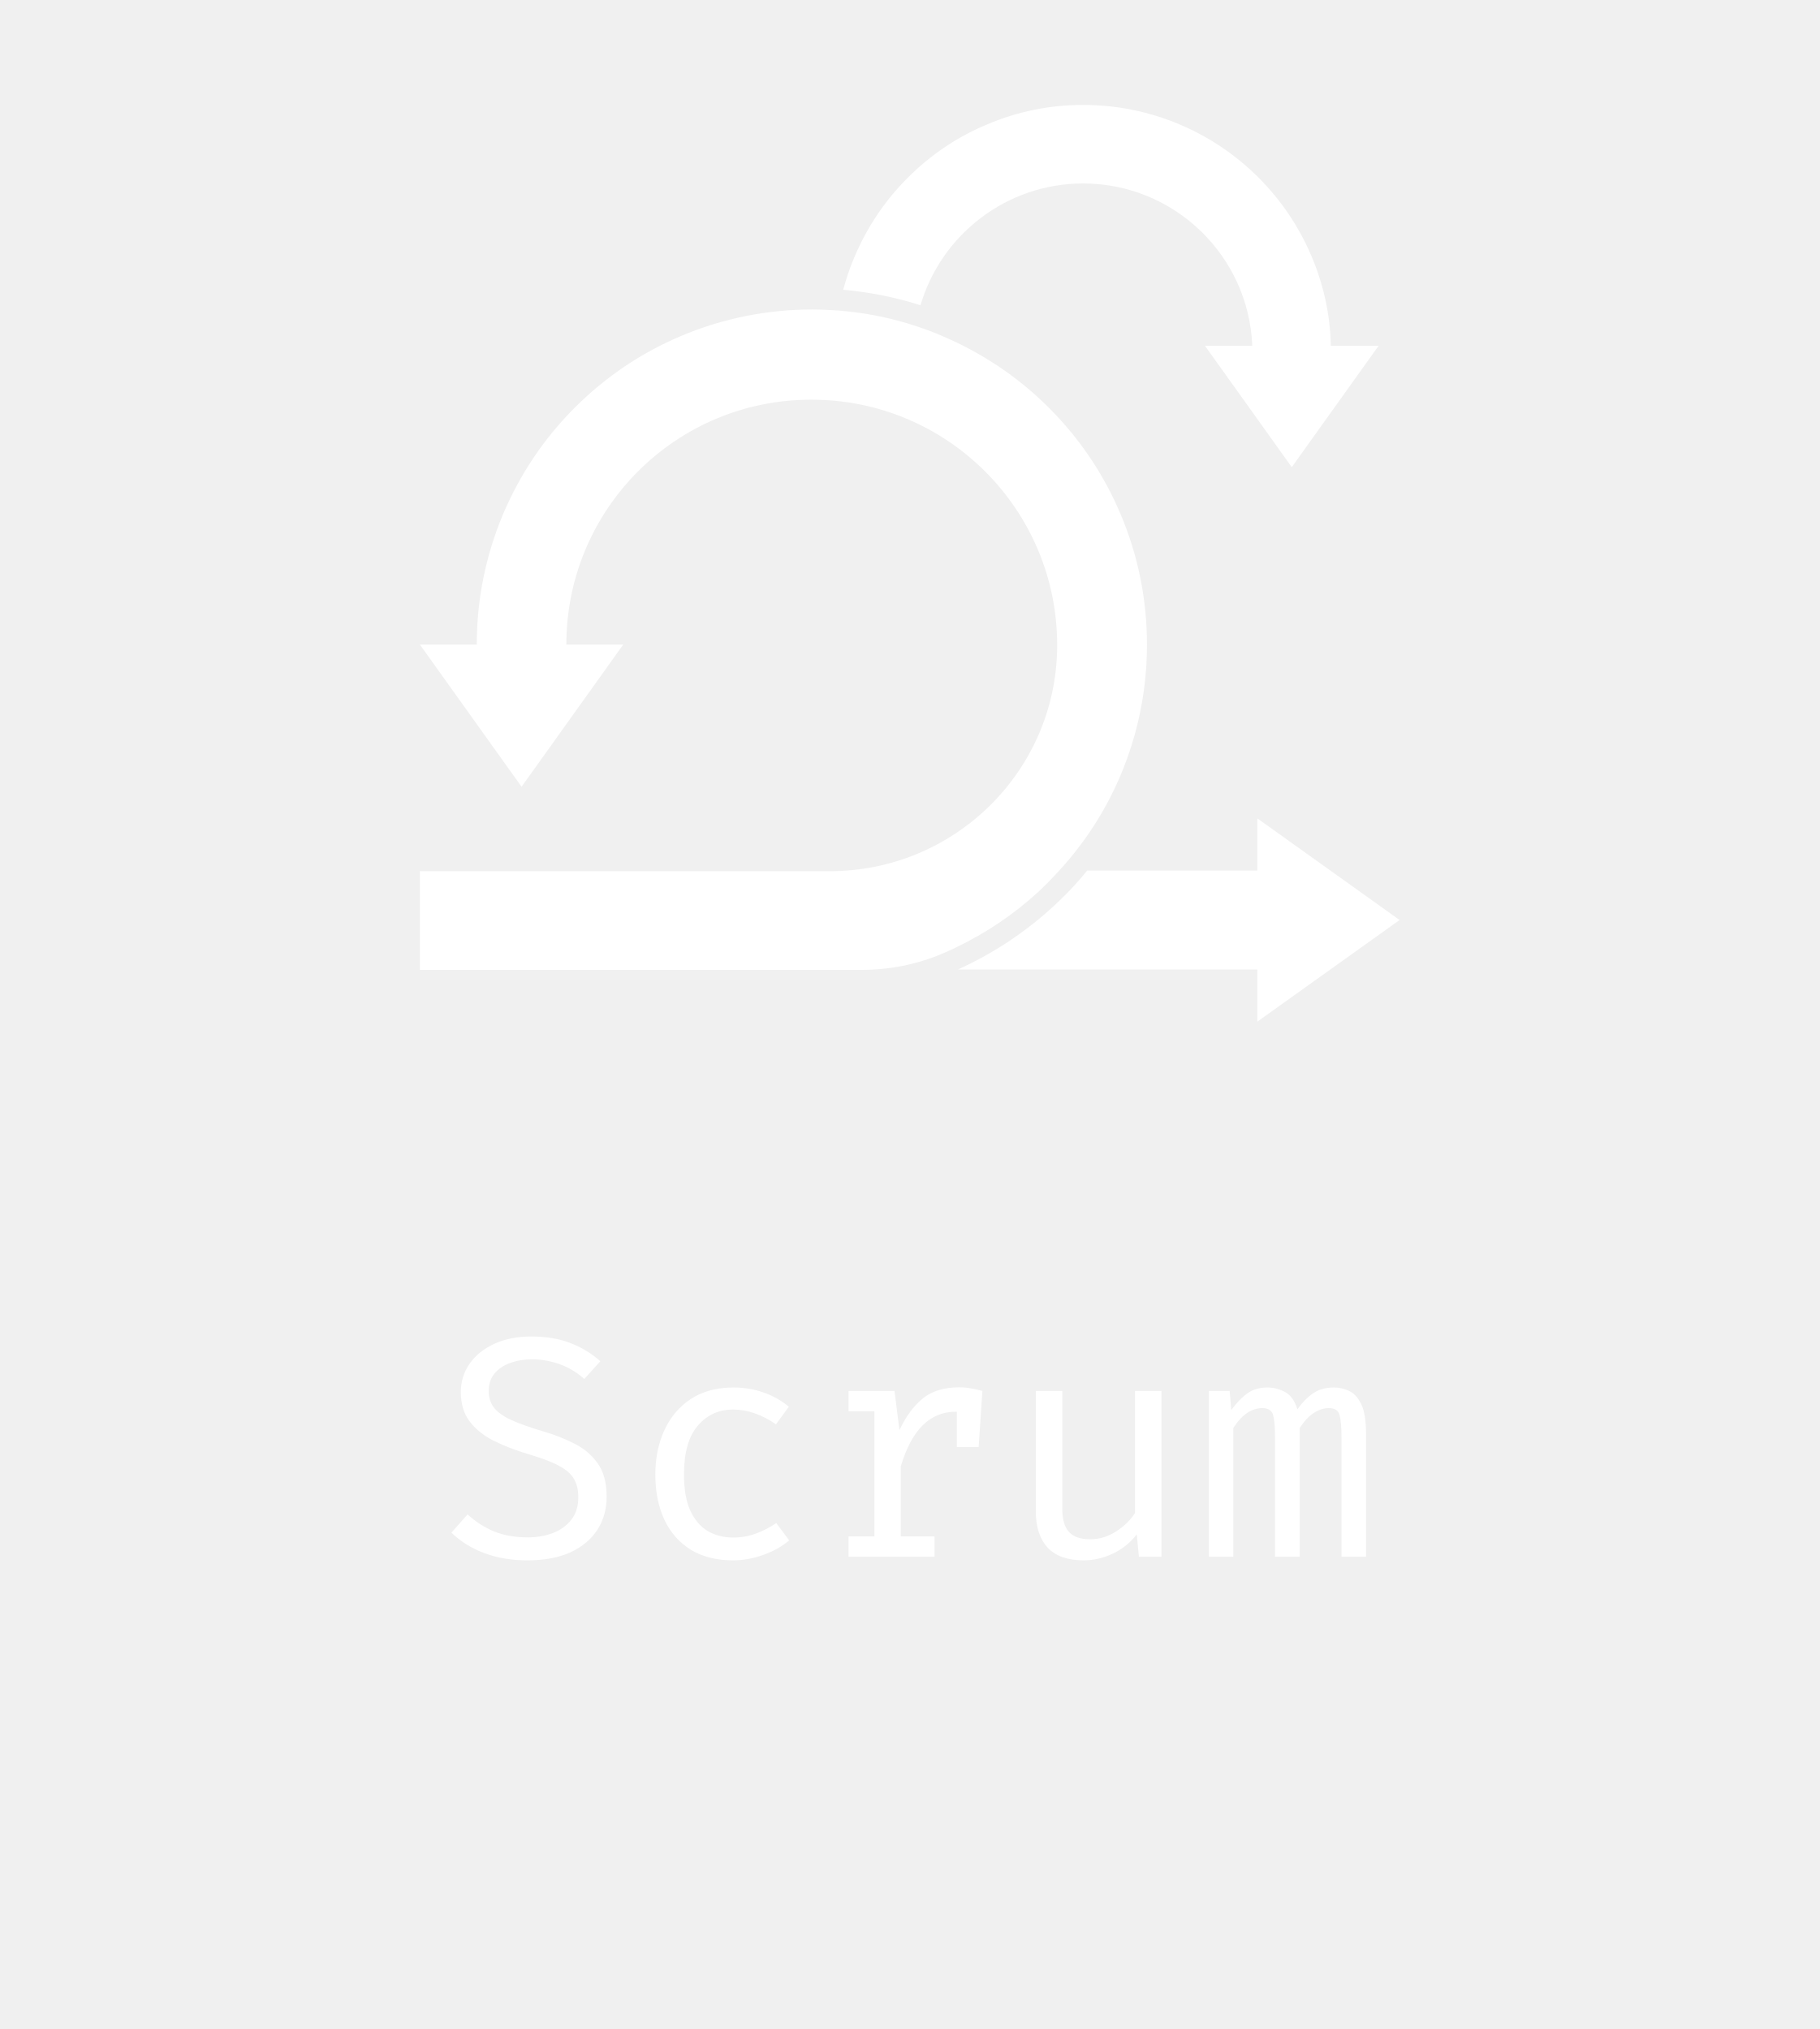
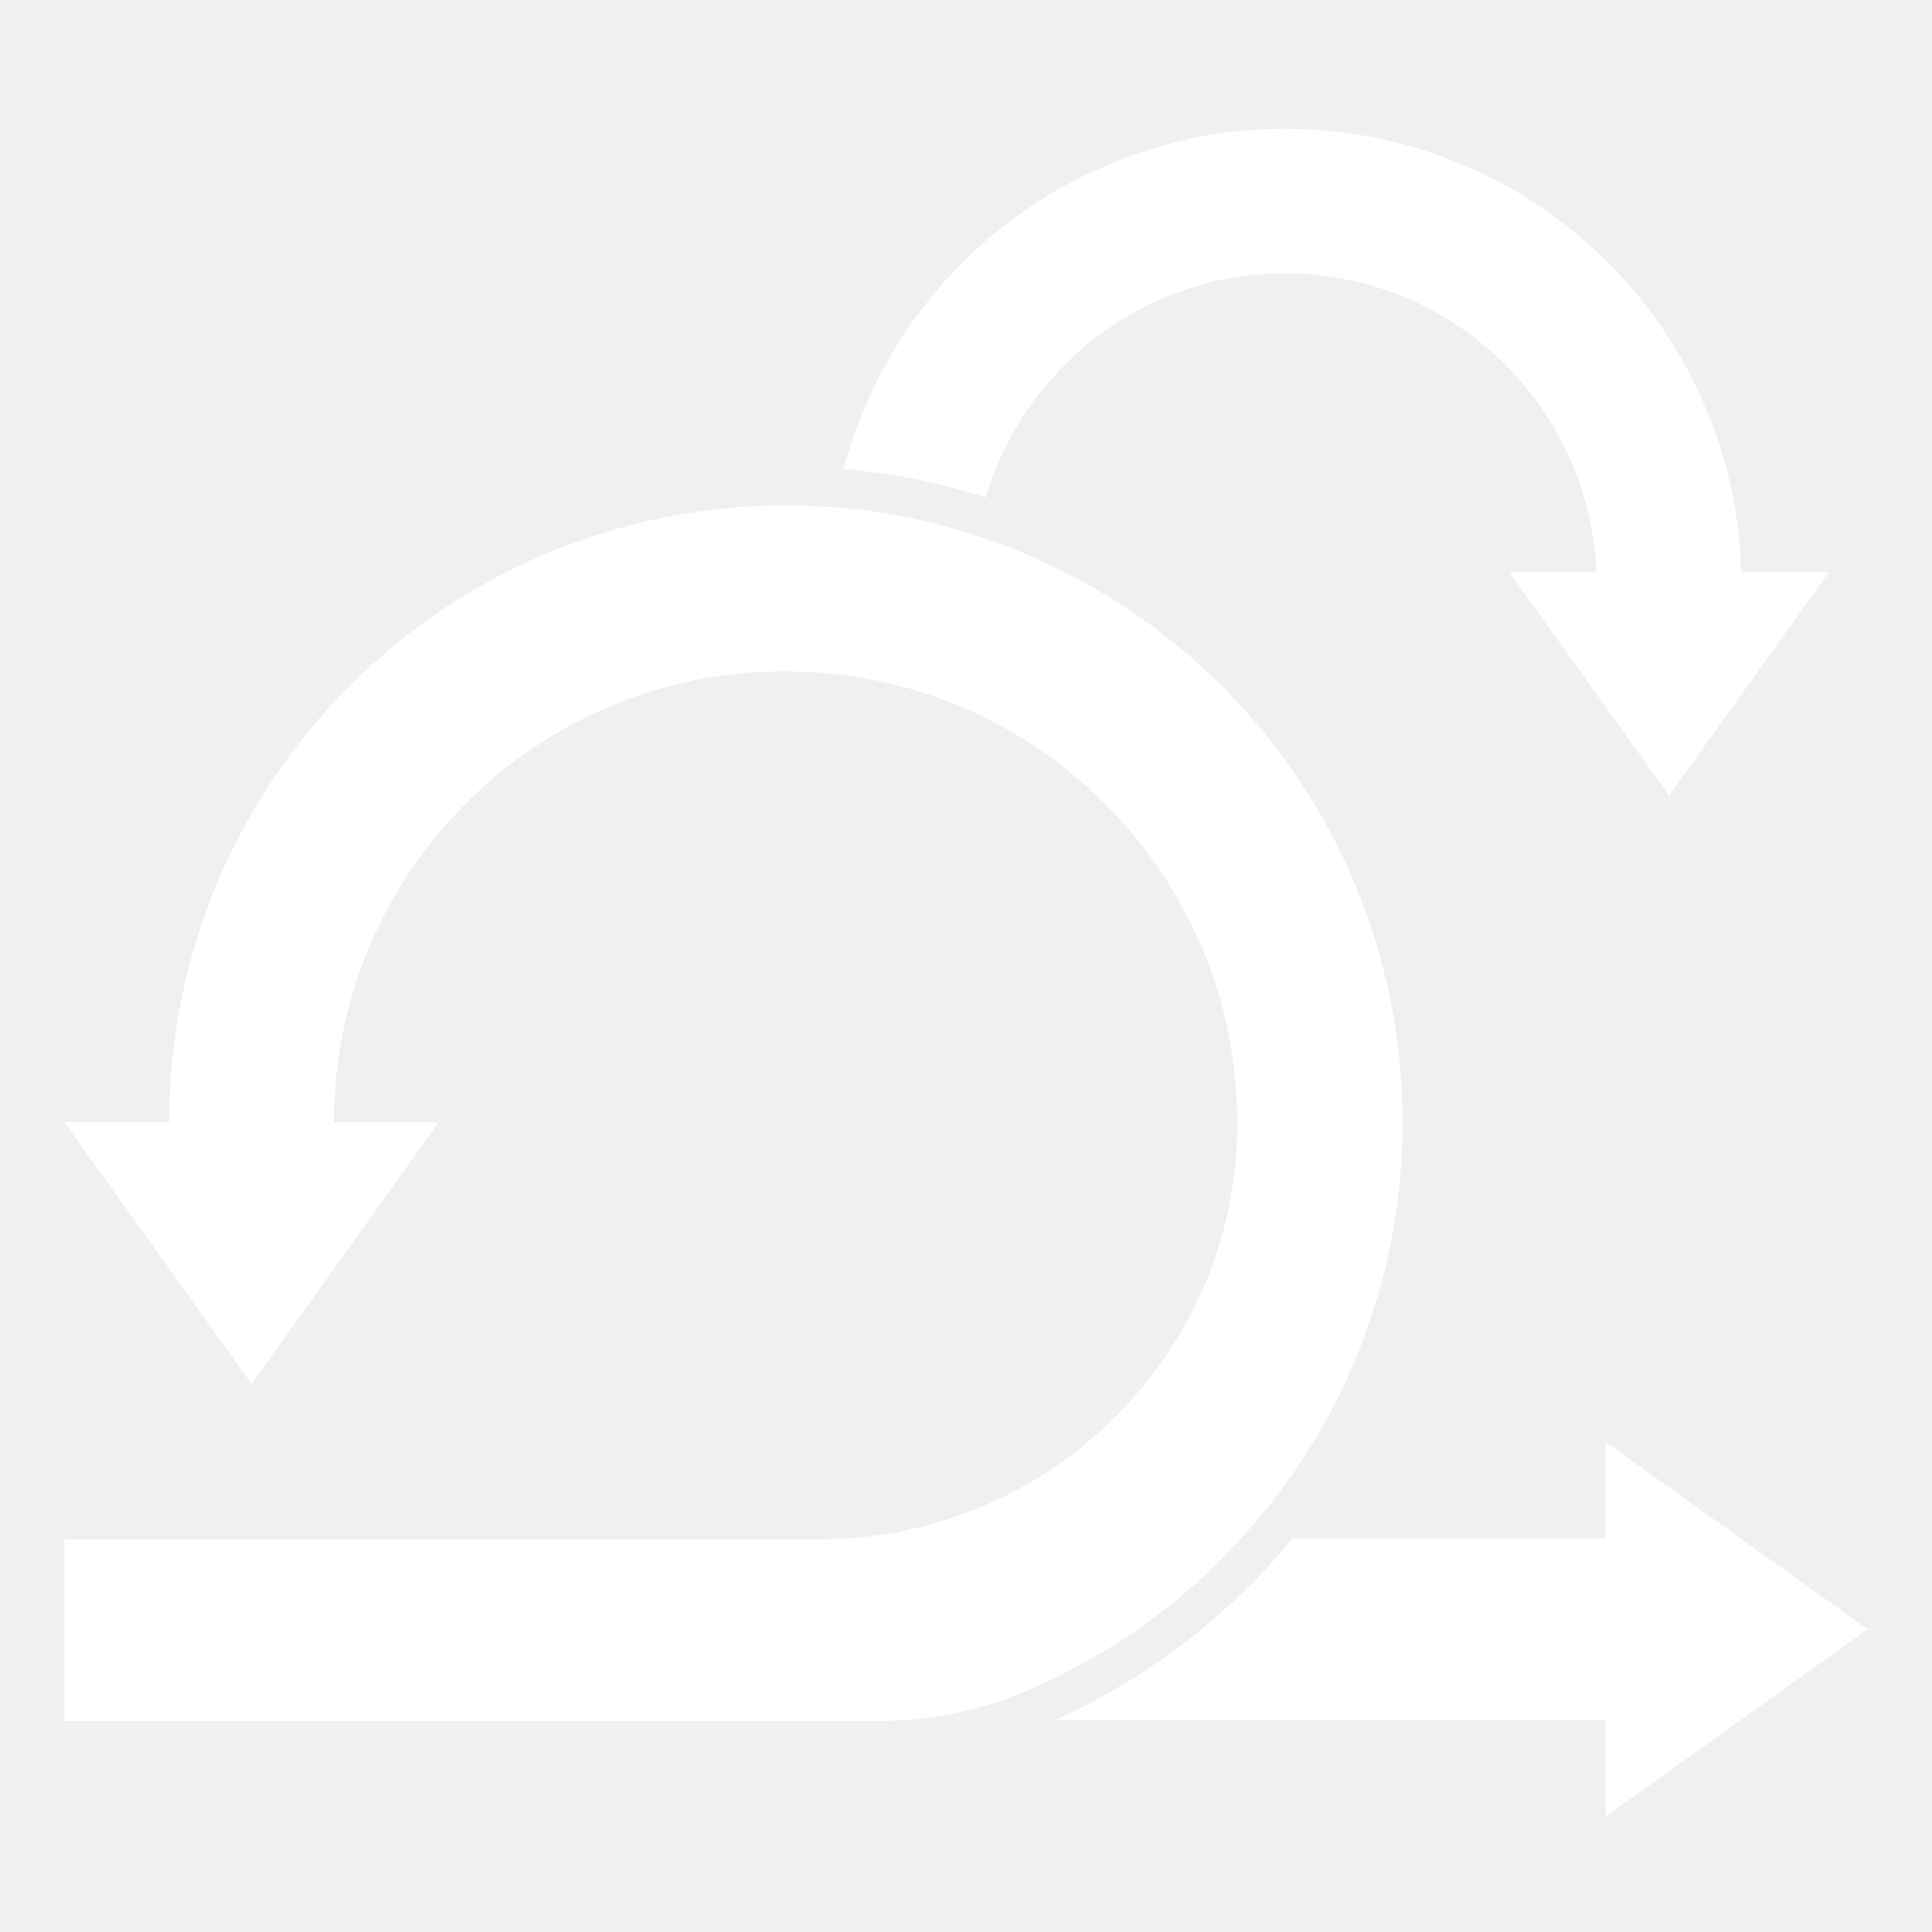
- <svg xmlns="http://www.w3.org/2000/svg" width="104" height="116" viewBox="0 0 104 116" fill="none">
-   <path fill-rule="evenodd" clip-rule="evenodd" d="M78.799 19.769L73.836 26.708L68.874 19.769H71.579C71.373 14.613 67.114 10.489 61.909 10.489C57.516 10.489 53.791 13.437 52.614 17.452C51.182 16.991 49.702 16.7 48.197 16.566C48.367 15.923 48.586 15.28 48.852 14.662C49.568 12.976 50.588 11.459 51.886 10.161C53.184 8.863 54.701 7.832 56.388 7.128C58.135 6.376 59.992 6 61.909 6C63.826 6 65.682 6.376 67.43 7.116C69.116 7.832 70.633 8.851 71.931 10.149C73.23 11.447 74.249 12.963 74.965 14.65C75.656 16.275 76.032 17.998 76.069 19.769H78.799Z" fill="white" />
-   <path fill-rule="evenodd" clip-rule="evenodd" d="M71.868 58.409V55.425H54.759C54.881 55.364 55.002 55.316 55.123 55.255C56.98 54.369 58.691 53.217 60.22 51.81C60.426 51.616 60.62 51.434 60.802 51.252C61.008 51.045 61.227 50.827 61.433 50.597C61.676 50.33 61.918 50.051 62.137 49.772H71.868V46.787L79.998 52.598L71.868 58.409Z" fill="white" />
-   <path fill-rule="evenodd" clip-rule="evenodd" d="M65.559 36.851C65.559 39.435 65.049 41.946 64.054 44.312C63.205 46.325 62.016 48.169 60.535 49.783C60.341 49.989 60.147 50.195 59.953 50.401C59.771 50.583 59.589 50.753 59.407 50.935C57.975 52.258 56.373 53.337 54.626 54.174C54.383 54.296 54.129 54.405 53.874 54.514C53.862 54.514 53.862 54.526 53.849 54.526C52.393 55.145 50.828 55.448 49.239 55.448H24V49.807H47.431C54.517 49.807 60.329 44.142 60.426 37.057C60.426 36.996 60.426 36.936 60.426 36.875C60.426 29.135 54.141 22.851 46.399 22.851C38.658 22.827 32.372 29.099 32.372 36.851H35.624L29.812 44.979L24 36.851H27.252C27.252 34.267 27.762 31.756 28.756 29.39C29.727 27.109 31.098 25.059 32.858 23.3C34.617 21.541 36.668 20.158 38.949 19.2C41.315 18.205 43.827 17.695 46.411 17.695C46.933 17.695 47.443 17.72 47.952 17.756C49.457 17.877 50.925 18.169 52.357 18.642C52.867 18.811 53.364 18.994 53.862 19.212C56.143 20.182 58.193 21.553 59.953 23.312C61.712 25.071 63.096 27.122 64.054 29.402C65.049 31.756 65.559 34.267 65.559 36.851Z" fill="white" />
-   <path d="M34.675 85.571C34.675 86.279 34.498 86.909 34.144 87.461C33.79 88.007 33.277 88.436 32.605 88.748C31.933 89.054 31.114 89.207 30.148 89.207C29.242 89.207 28.42 89.069 27.682 88.793C26.95 88.517 26.323 88.127 25.801 87.623L26.728 86.579C27.16 86.981 27.655 87.302 28.213 87.542C28.771 87.776 29.425 87.893 30.175 87.893C30.679 87.893 31.15 87.812 31.588 87.65C32.026 87.482 32.38 87.23 32.65 86.894C32.92 86.552 33.055 86.12 33.055 85.598C33.055 85.196 32.977 84.854 32.821 84.572C32.665 84.29 32.389 84.041 31.993 83.825C31.597 83.603 31.045 83.387 30.337 83.177C29.521 82.937 28.813 82.667 28.213 82.367C27.619 82.061 27.157 81.686 26.827 81.242C26.503 80.798 26.341 80.249 26.341 79.595C26.341 78.977 26.512 78.428 26.854 77.948C27.196 77.468 27.667 77.093 28.267 76.823C28.873 76.547 29.569 76.409 30.355 76.409C31.213 76.409 31.957 76.532 32.587 76.778C33.223 77.018 33.799 77.366 34.315 77.822L33.397 78.839C32.953 78.443 32.476 78.158 31.966 77.984C31.456 77.804 30.937 77.714 30.409 77.714C29.959 77.714 29.545 77.783 29.167 77.921C28.795 78.053 28.495 78.254 28.267 78.524C28.045 78.788 27.934 79.127 27.934 79.541C27.934 79.895 28.03 80.201 28.222 80.459C28.414 80.717 28.738 80.954 29.194 81.17C29.65 81.38 30.271 81.602 31.057 81.836C31.699 82.022 32.293 82.256 32.839 82.538C33.391 82.814 33.835 83.192 34.171 83.672C34.507 84.146 34.675 84.779 34.675 85.571ZM41.904 87.902C42.377 87.902 42.819 87.824 43.227 87.668C43.641 87.512 44.022 87.314 44.37 87.074L45.108 88.064C44.694 88.418 44.196 88.697 43.614 88.901C43.032 89.105 42.462 89.207 41.904 89.207C40.962 89.207 40.157 89.006 39.492 88.604C38.831 88.196 38.328 87.626 37.98 86.894C37.632 86.156 37.458 85.292 37.458 84.302C37.458 83.354 37.632 82.505 37.98 81.755C38.334 80.999 38.84 80.405 39.501 79.973C40.166 79.541 40.974 79.325 41.922 79.325C42.528 79.325 43.094 79.418 43.623 79.604C44.157 79.784 44.645 80.057 45.09 80.423L44.352 81.431C43.95 81.149 43.544 80.939 43.136 80.801C42.734 80.657 42.324 80.585 41.904 80.585C41.087 80.585 40.416 80.891 39.888 81.503C39.359 82.115 39.096 83.048 39.096 84.302C39.096 85.142 39.215 85.829 39.456 86.363C39.702 86.891 40.035 87.281 40.455 87.533C40.88 87.779 41.364 87.902 41.904 87.902ZM48.502 89V87.839H49.978V80.684H48.502V79.523H51.13L51.41 81.764C51.776 80.984 52.219 80.381 52.742 79.955C53.264 79.529 53.953 79.316 54.812 79.316C55.075 79.316 55.309 79.337 55.514 79.379C55.724 79.415 55.937 79.463 56.153 79.523L55.712 80.873C55.514 80.819 55.334 80.78 55.172 80.756C55.01 80.726 54.824 80.711 54.614 80.711C53.888 80.711 53.264 80.969 52.742 81.485C52.219 82.001 51.803 82.781 51.49 83.825V87.839H53.416V89H48.502ZM54.694 82.727V80.666L54.847 79.523H56.153L55.937 82.727H54.694ZM60.718 79.523V86.237C60.718 86.861 60.846 87.311 61.105 87.587C61.362 87.863 61.764 88.001 62.31 88.001C62.833 88.001 63.325 87.854 63.786 87.56C64.254 87.26 64.618 86.906 64.876 86.498V79.523H66.388V89H65.1L64.975 87.722C64.603 88.202 64.144 88.571 63.597 88.829C63.051 89.081 62.499 89.207 61.941 89.207C61.023 89.207 60.337 88.964 59.88 88.478C59.431 87.986 59.206 87.299 59.206 86.417V79.523H60.718ZM76.245 79.325C76.55 79.325 76.841 79.391 77.118 79.523C77.4 79.655 77.63 79.91 77.811 80.288C77.99 80.666 78.081 81.218 78.081 81.944V89H76.677V82.187C76.677 81.593 76.641 81.164 76.569 80.9C76.496 80.636 76.29 80.504 75.948 80.504C75.665 80.504 75.383 80.594 75.102 80.774C74.826 80.948 74.555 81.236 74.291 81.638V89H72.879V82.187C72.879 81.593 72.843 81.164 72.77 80.9C72.698 80.636 72.492 80.504 72.15 80.504C71.856 80.504 71.57 80.594 71.294 80.774C71.025 80.948 70.757 81.236 70.493 81.638V89H69.099V79.523H70.287L70.376 80.621C70.635 80.255 70.922 79.949 71.24 79.703C71.564 79.451 71.963 79.325 72.438 79.325C72.797 79.325 73.136 79.412 73.454 79.586C73.772 79.754 74.007 80.084 74.156 80.576C74.415 80.204 74.706 79.904 75.029 79.676C75.353 79.442 75.758 79.325 76.245 79.325Z" fill="white" />
+ <svg xmlns="http://www.w3.org/2000/svg" width="60" height="60" viewBox="0 0 60 60" fill="none">
+   <path fill-rule="evenodd" clip-rule="evenodd" d="M56.799 17.769L51.836 24.708L46.873 17.769H49.579C49.373 12.613 45.114 8.489 39.909 8.489C35.516 8.489 31.791 11.437 30.614 15.452C29.182 14.991 27.702 14.7 26.197 14.566C26.367 13.923 26.586 13.28 26.852 12.662C27.568 10.976 28.588 9.459 29.886 8.161C31.184 6.863 32.701 5.832 34.388 5.128C36.135 4.376 37.992 4 39.909 4C41.826 4 43.682 4.376 45.43 5.116C47.116 5.832 48.633 6.851 49.931 8.149C51.23 9.447 52.249 10.963 52.965 12.65C53.656 14.275 54.032 15.998 54.069 17.769H56.799Z" fill="white" />
+   <path fill-rule="evenodd" clip-rule="evenodd" d="M49.868 56.409V53.425H32.759C32.881 53.364 33.002 53.316 33.123 53.255C34.98 52.369 36.691 51.217 38.22 49.81C38.426 49.616 38.62 49.434 38.802 49.252C39.008 49.045 39.227 48.827 39.433 48.597C39.676 48.33 39.918 48.051 40.137 47.772H49.868V44.787L57.998 50.598L49.868 56.409Z" fill="white" />
+   <path fill-rule="evenodd" clip-rule="evenodd" d="M43.559 34.851C43.559 37.435 43.049 39.946 42.054 42.312C41.205 44.325 40.016 46.169 38.535 47.783C38.341 47.989 38.147 48.195 37.953 48.401C37.771 48.583 37.589 48.753 37.407 48.935C35.975 50.258 34.373 51.337 32.626 52.174C32.383 52.296 32.129 52.405 31.874 52.514C31.862 52.514 31.862 52.526 31.849 52.526C30.393 53.145 28.828 53.448 27.239 53.448H2V47.807H25.431C32.517 47.807 38.329 42.142 38.426 35.057C38.426 34.996 38.426 34.936 38.426 34.875C38.426 27.135 32.141 20.851 24.399 20.851C16.658 20.827 10.372 27.099 10.372 34.851H13.624L7.812 42.979L2 34.851H5.252C5.252 32.267 5.762 29.756 6.756 27.39C7.727 25.109 9.098 23.059 10.858 21.3C12.617 19.541 14.668 18.158 16.949 17.2C19.315 16.205 21.827 15.695 24.411 15.695C24.933 15.695 25.443 15.72 25.952 15.756C27.457 15.877 28.925 16.169 30.357 16.642C30.867 16.811 31.364 16.994 31.862 17.212C34.143 18.182 36.193 19.553 37.953 21.312C39.712 23.071 41.096 25.122 42.054 27.402C43.049 29.756 43.559 32.267 43.559 34.851Z" fill="white" />
</svg>
